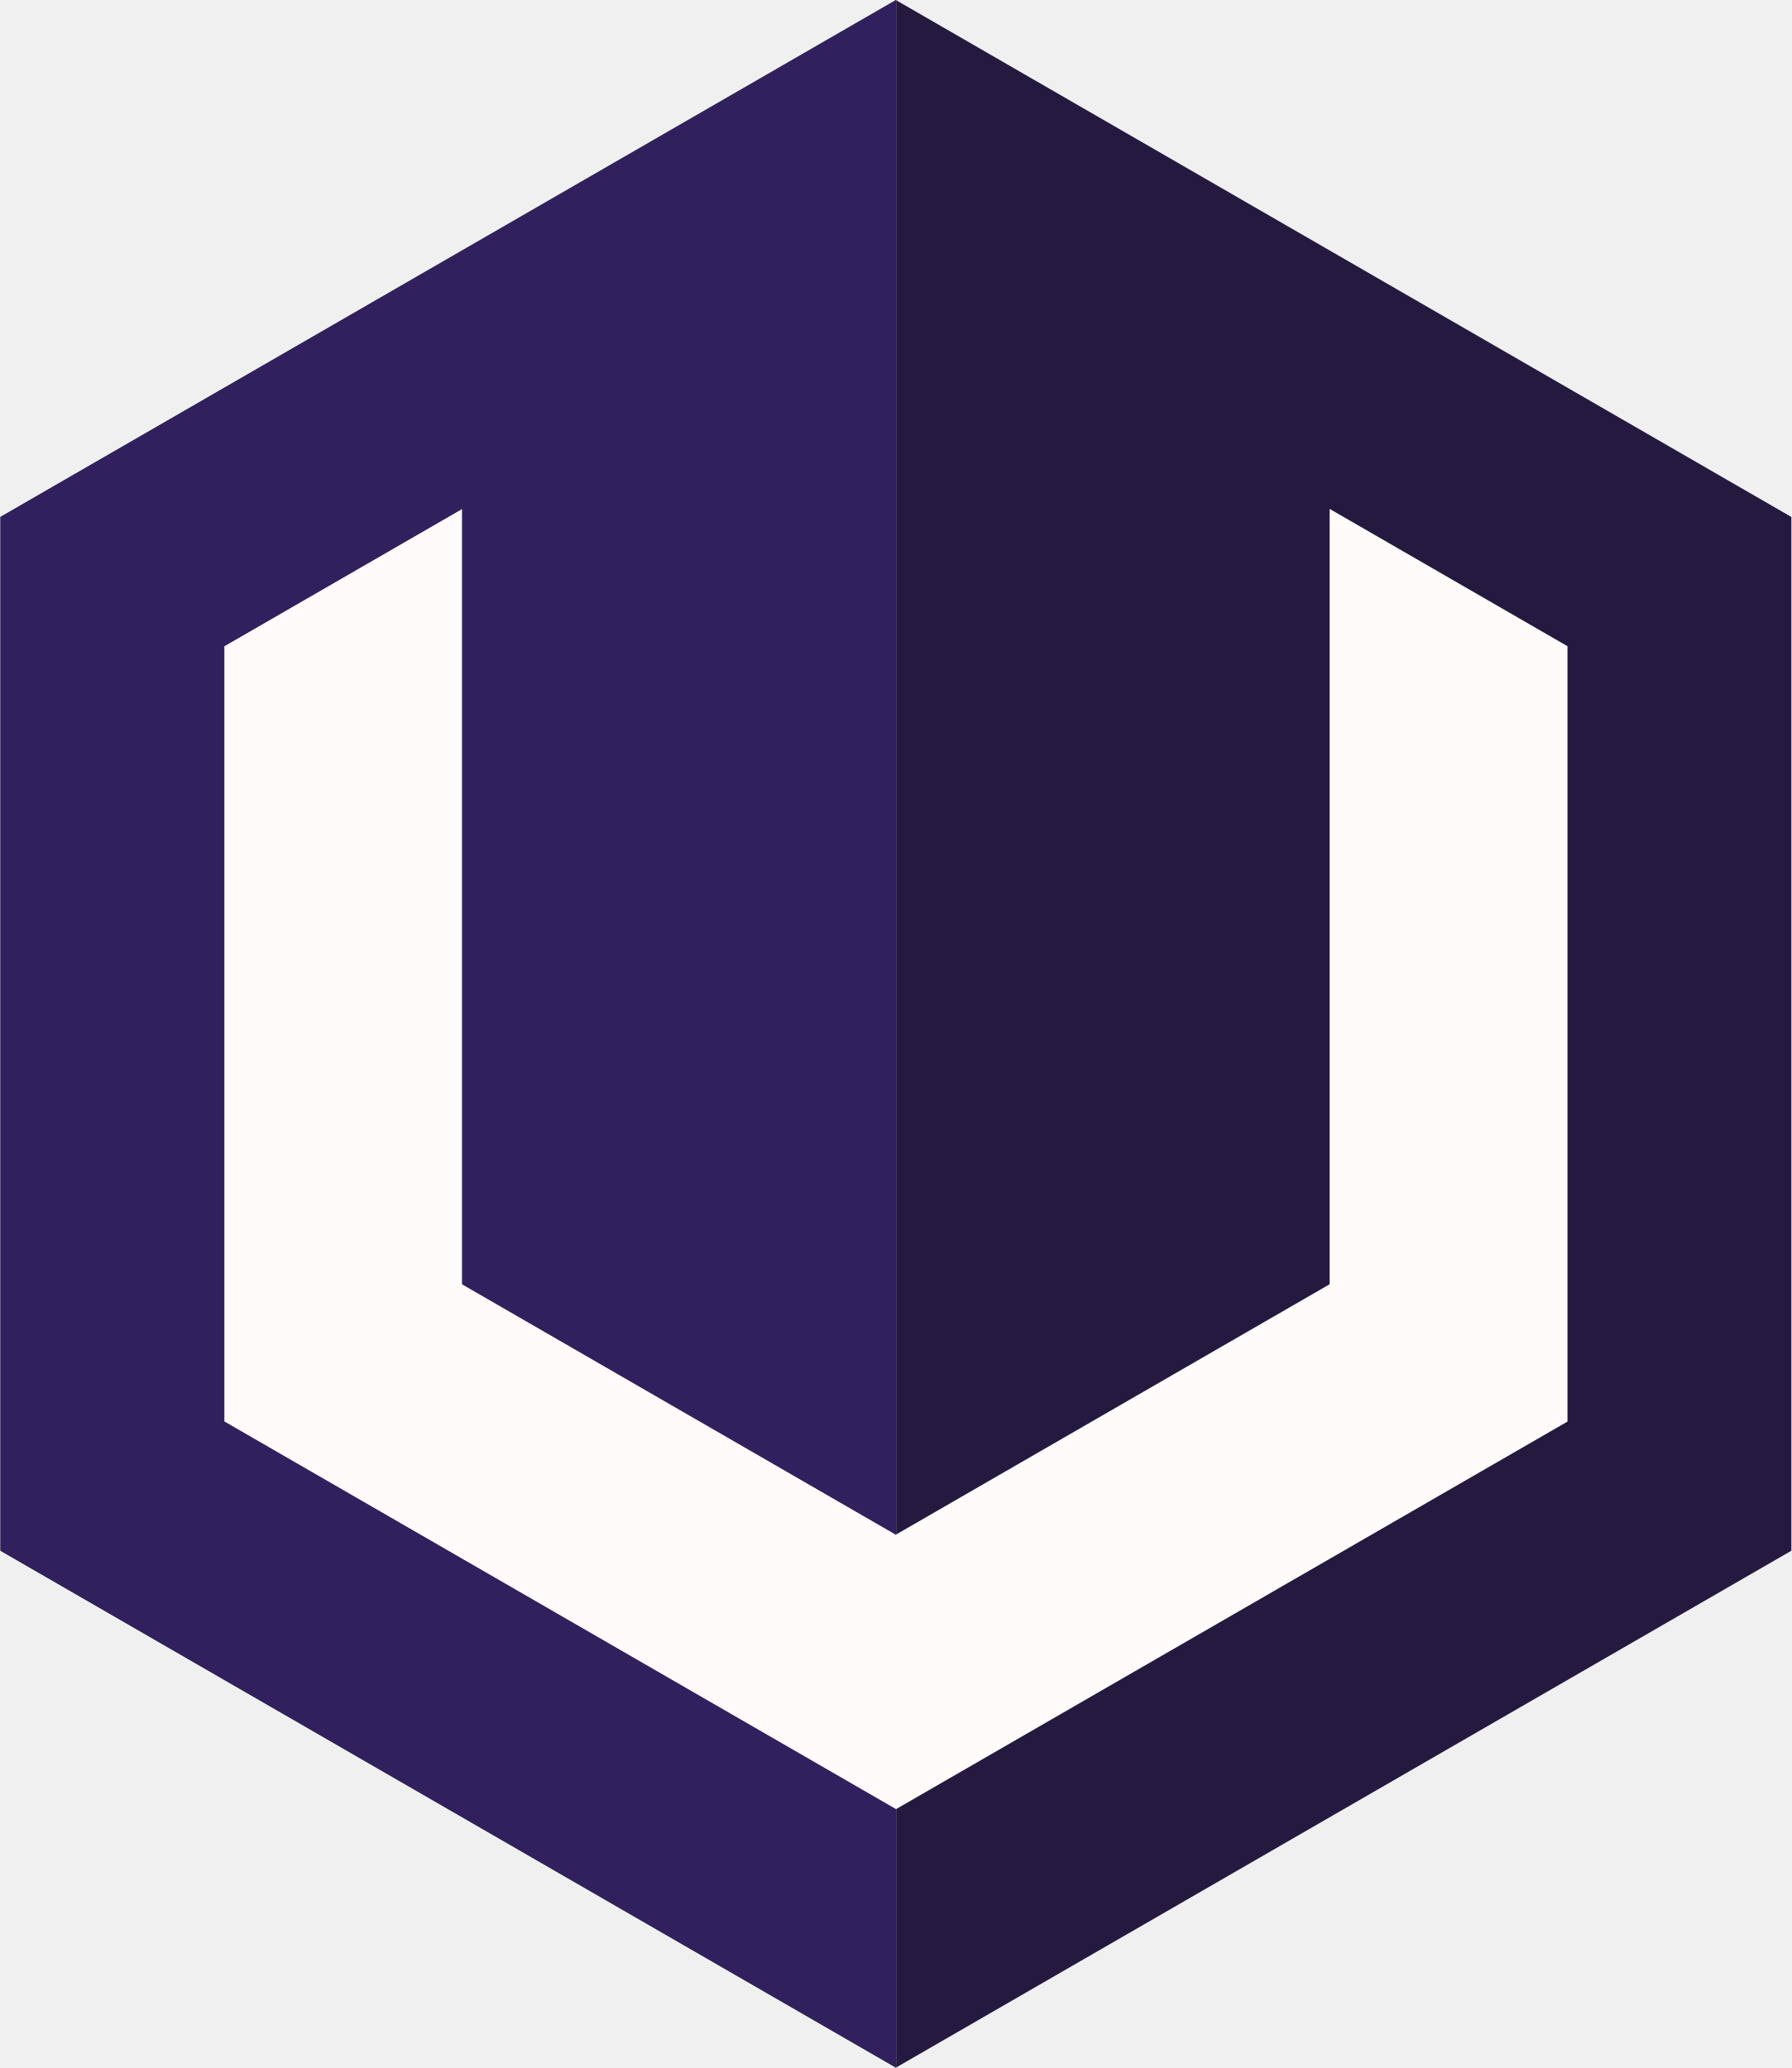
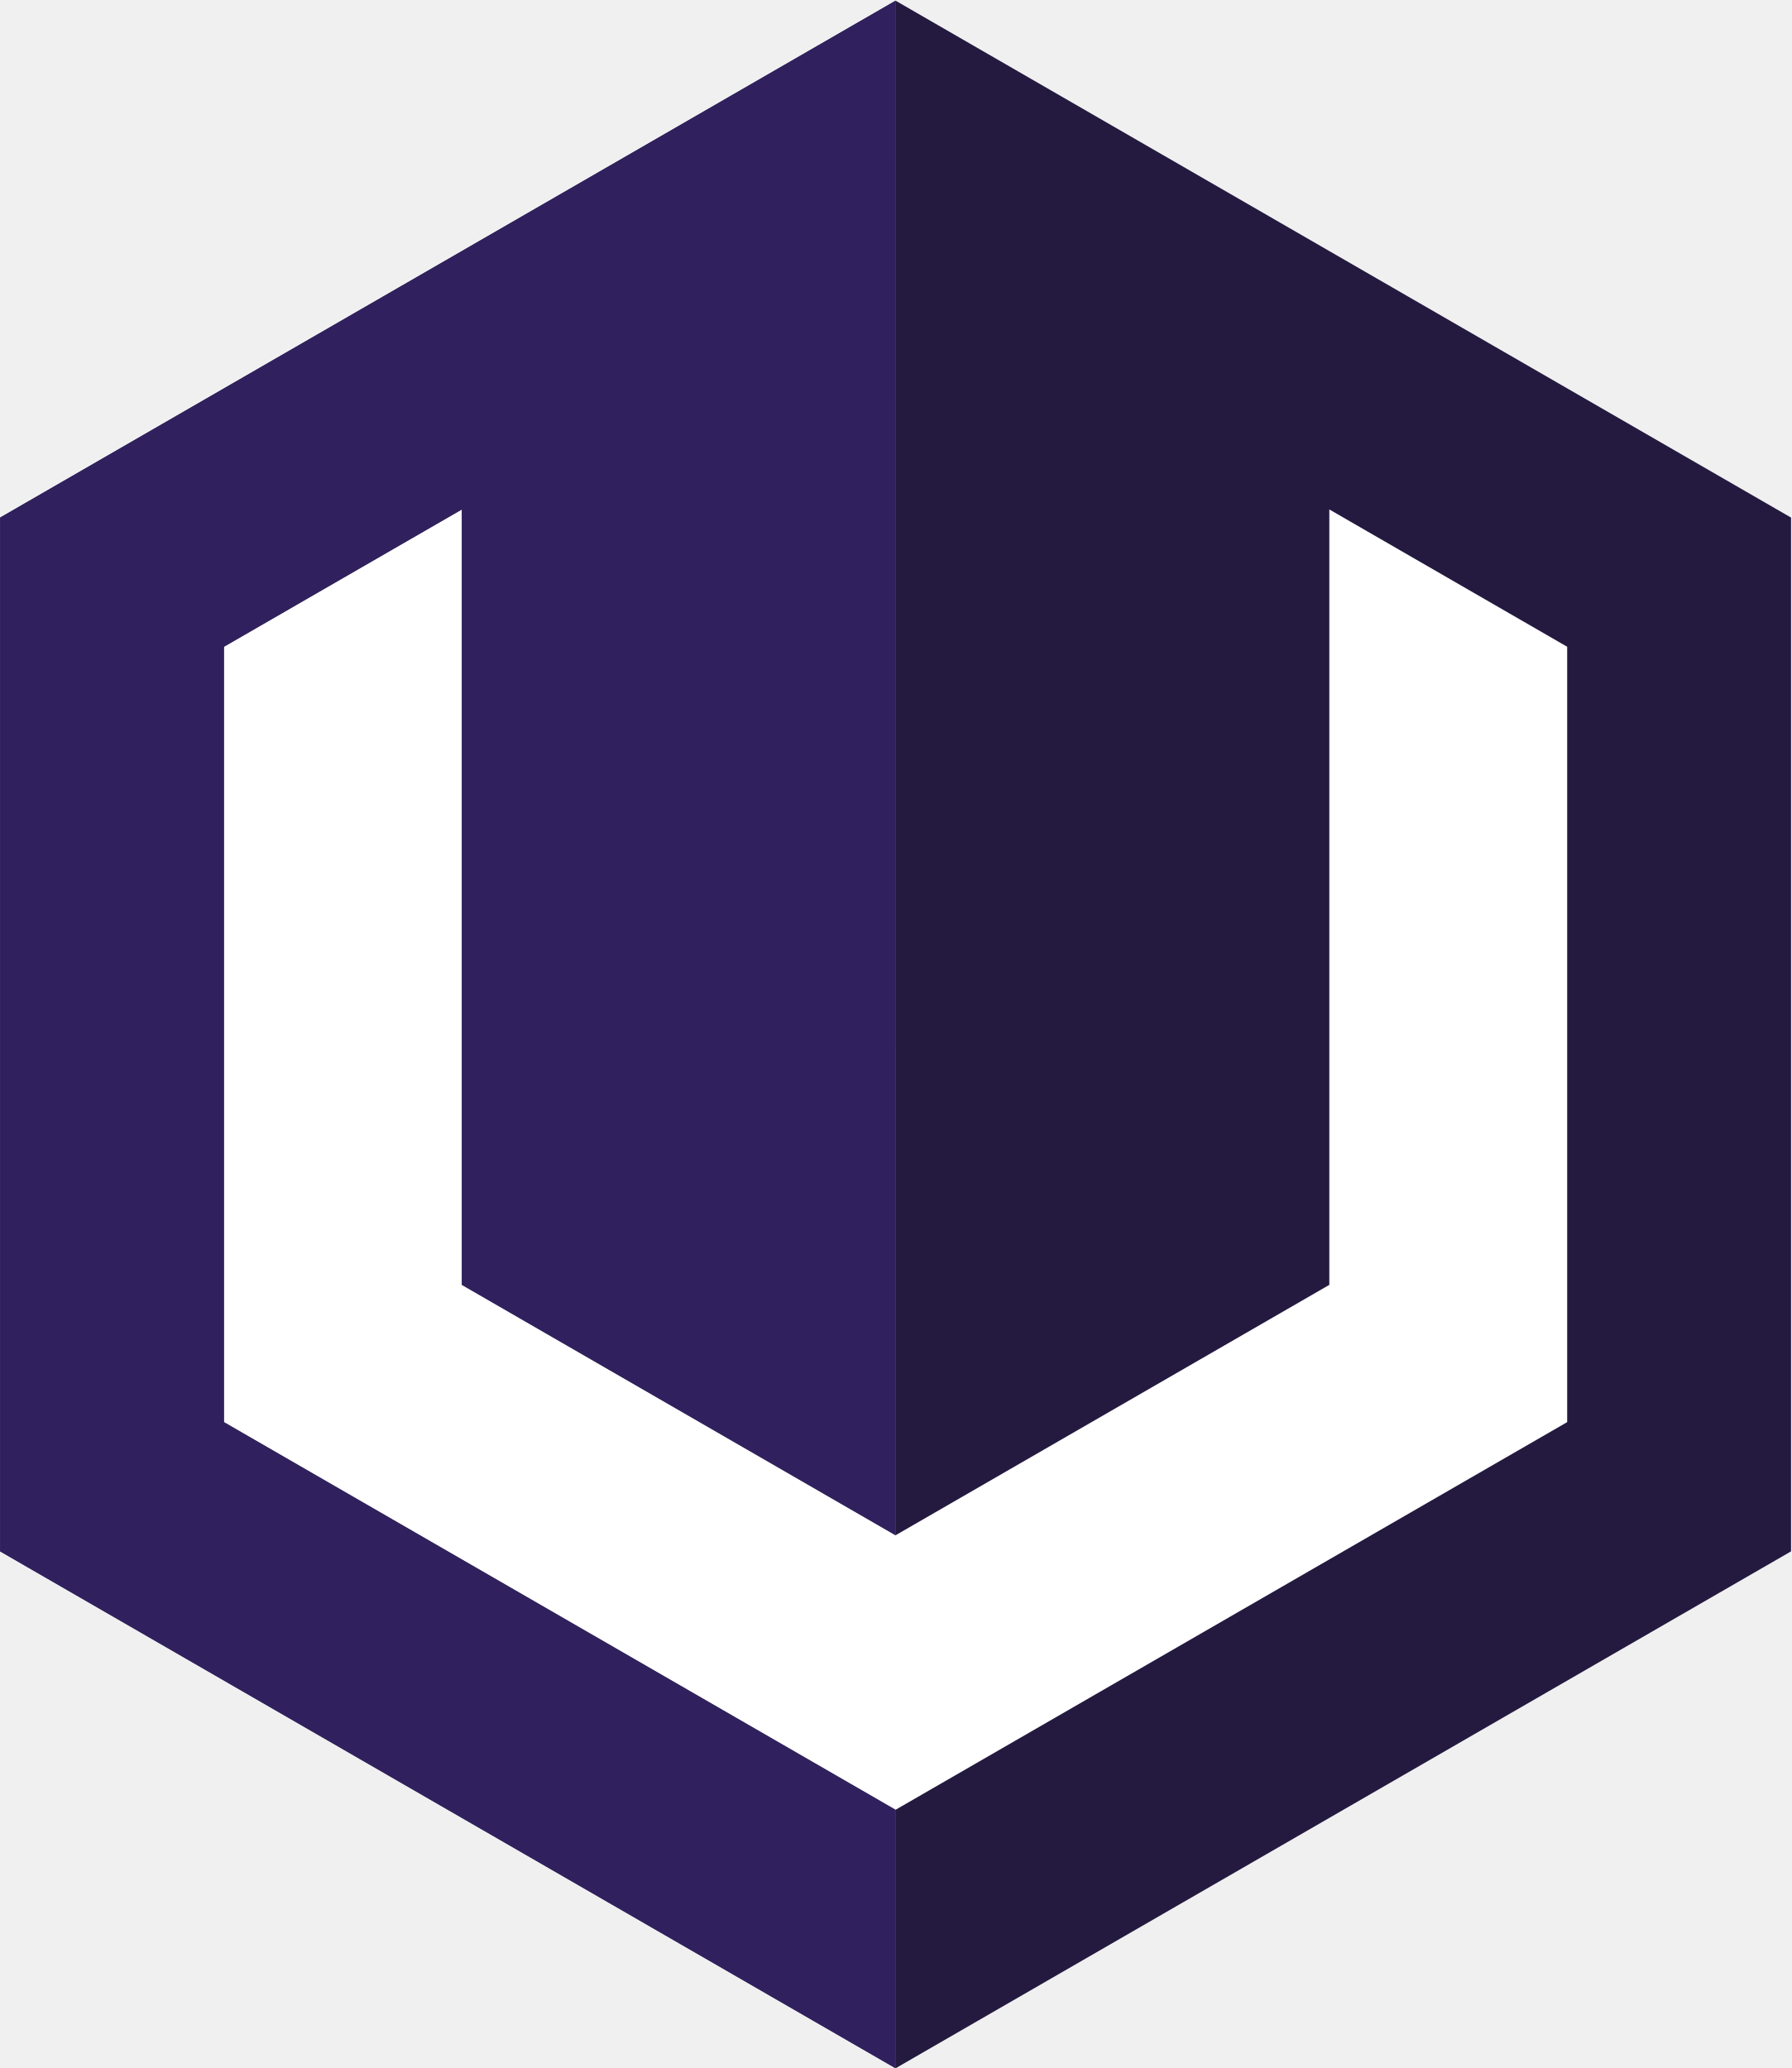
<svg xmlns="http://www.w3.org/2000/svg" width="29.336mm" height="33.87mm" viewBox="0 0 29.336 33.87" version="1.1" id="svg1047">
  <defs id="defs1044" />
  <g id="layer1" transform="translate(-107.3596,-27.4263)">
-     <path style="fill:#fffbfb;fill-opacity:1;fill-rule:evenodd;stroke:#ffffff;stroke-width:0.038;stroke-linecap:round;stroke-linejoin:round;paint-order:stroke fill markers" id="path2313" d="m 296.395,140.119 0,44.953 -38.93,22.476 -38.93,-22.476 -10e-6,-44.953 38.93,-22.476 z" transform="matrix(0.3765316,0,0,0.3765316,25.0814,-16.8597)" />
-     <path id="path1523" style="fill:#241a40;fill-opacity:1;fill-rule:evenodd;stroke:#ffffff;stroke-width:0.002;stroke-linecap:round;stroke-linejoin:round;paint-order:stroke fill markers" d="m 122.03,27.427 -14.664,8.466 v 16.932 l 14.664,8.466 14.664,-8.466 V 35.893 l -7.561,-4.365 z m -7.102,8.334 v 12.699 l 7.102,4.101 7.103,-4.101 V 35.761 l 3.895,2.249 v 12.699 l -10.998,6.349 -10.998,-6.349 V 38.01 Z" />
-     <path id="path1523-7-1" style="fill:#30215e;fill-opacity:1;fill-rule:evenodd;stroke:#ffffff;stroke-width:0.002;stroke-linecap:round;stroke-linejoin:round;paint-order:stroke fill markers" d="m 122.031,27.427 0.005,0.003 h -0.002 v 25.129 l -0.003,0.002 -7.103,-4.101 v -12.7 l -3.895,2.249 v 12.699 l 10.998,6.349 0.003,-0.002 v 4.233 l -0.003,0.002 -14.664,-8.466 v -16.932 l 7.561,-4.365 z" />
+     <path style="fill:#ffffff;fill-opacity:1;fill-rule:evenodd;stroke:#ffffff;stroke-width:0.038;stroke-linecap:round;stroke-linejoin:round;paint-order:stroke fill markers" id="path2313-4" transform="matrix(0.3765316,0,0,0.3765316,25.07613,-16.8566)" d="m 296.395,140.119 0,44.953 -38.93,22.476 -38.93,-22.476 0,-44.953 38.93,-22.476 z" />
+     <path id="path1523" style="fill:#241a40;fill-opacity:1;fill-rule:evenodd;stroke:#ffffff;stroke-width:0.002;stroke-linecap:round;stroke-linejoin:round;paint-order:stroke fill markers" d="m 122.025,27.437 -14.664,8.466 v 16.932 l 14.664,8.466 14.664,-8.466 V 35.903 l -7.561,-4.365 z m -7.102,8.334 v 12.699 l 7.102,4.101 7.103,-4.101 V 35.77 l 3.895,2.249 v 12.699 l -10.998,6.349 -10.998,-6.349 V 38.019 Z" />
+     <path id="path1523-8" style="fill:#30215e;fill-opacity:1;fill-rule:evenodd;stroke:#ffffff;stroke-width:0.002;stroke-linecap:round;stroke-linejoin:round;paint-order:stroke fill markers" d="m 122.025,27.437 -14.664,8.466 v 16.932 l 14.664,8.466 V 57.068 L 111.027,50.719 V 38.019 l 3.895,-2.249 v 12.699 l 7.102,4.101 z" />
  </g>
</svg>
